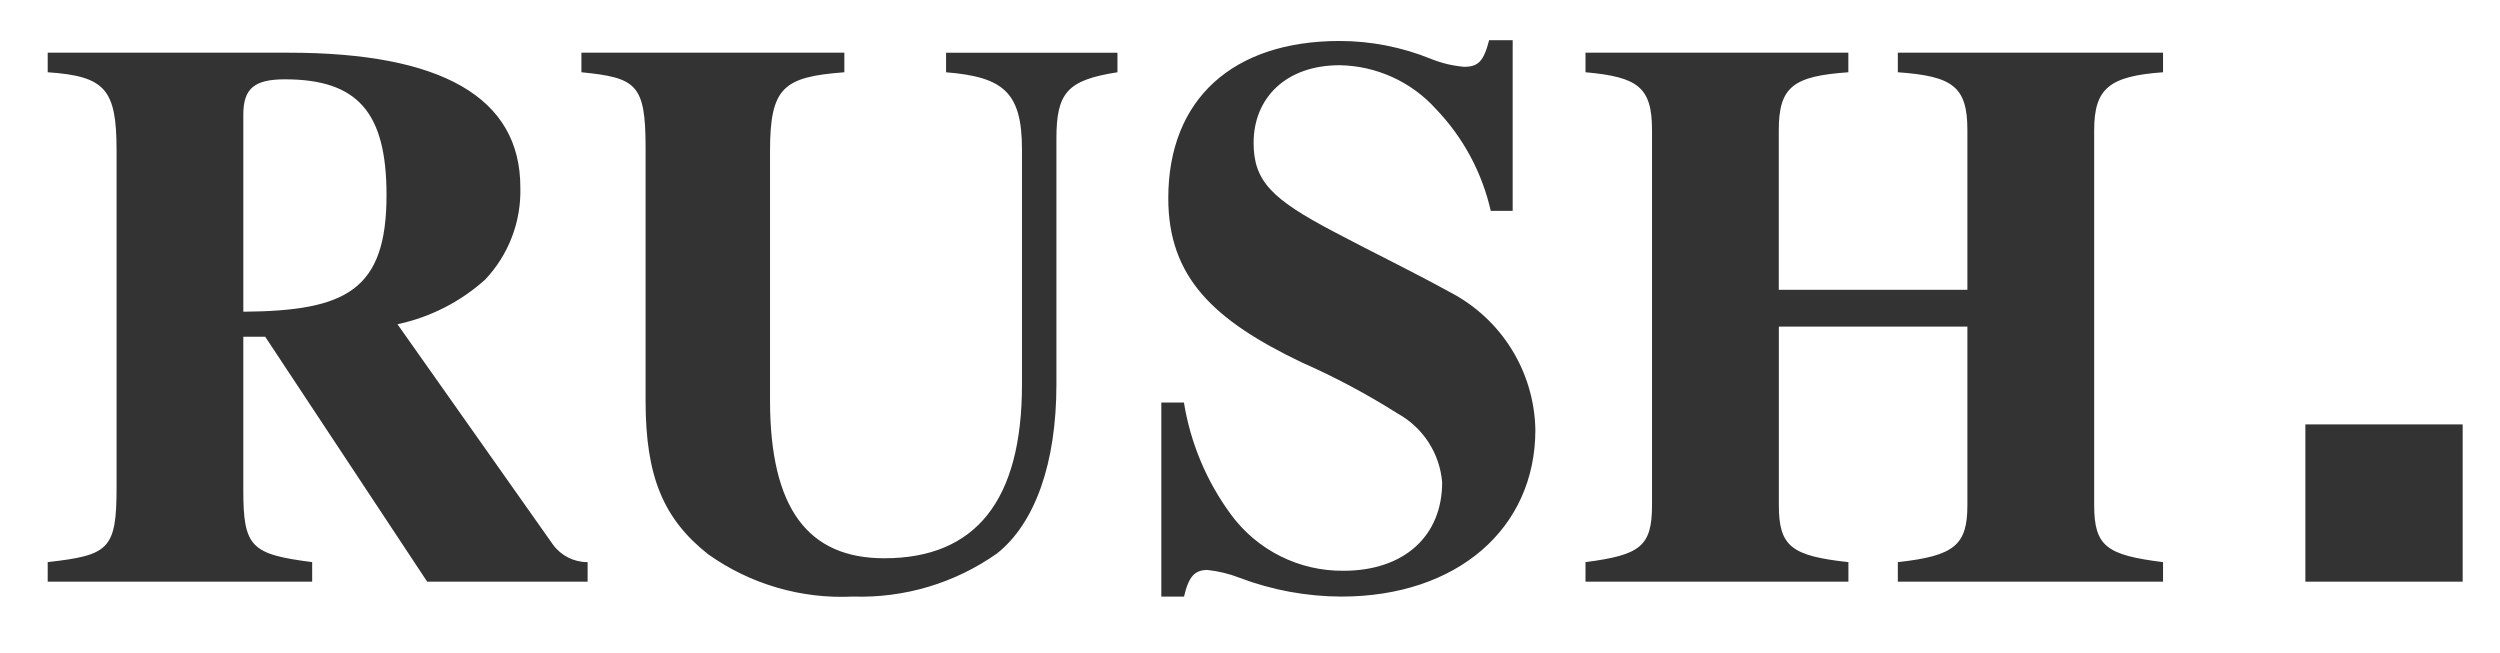
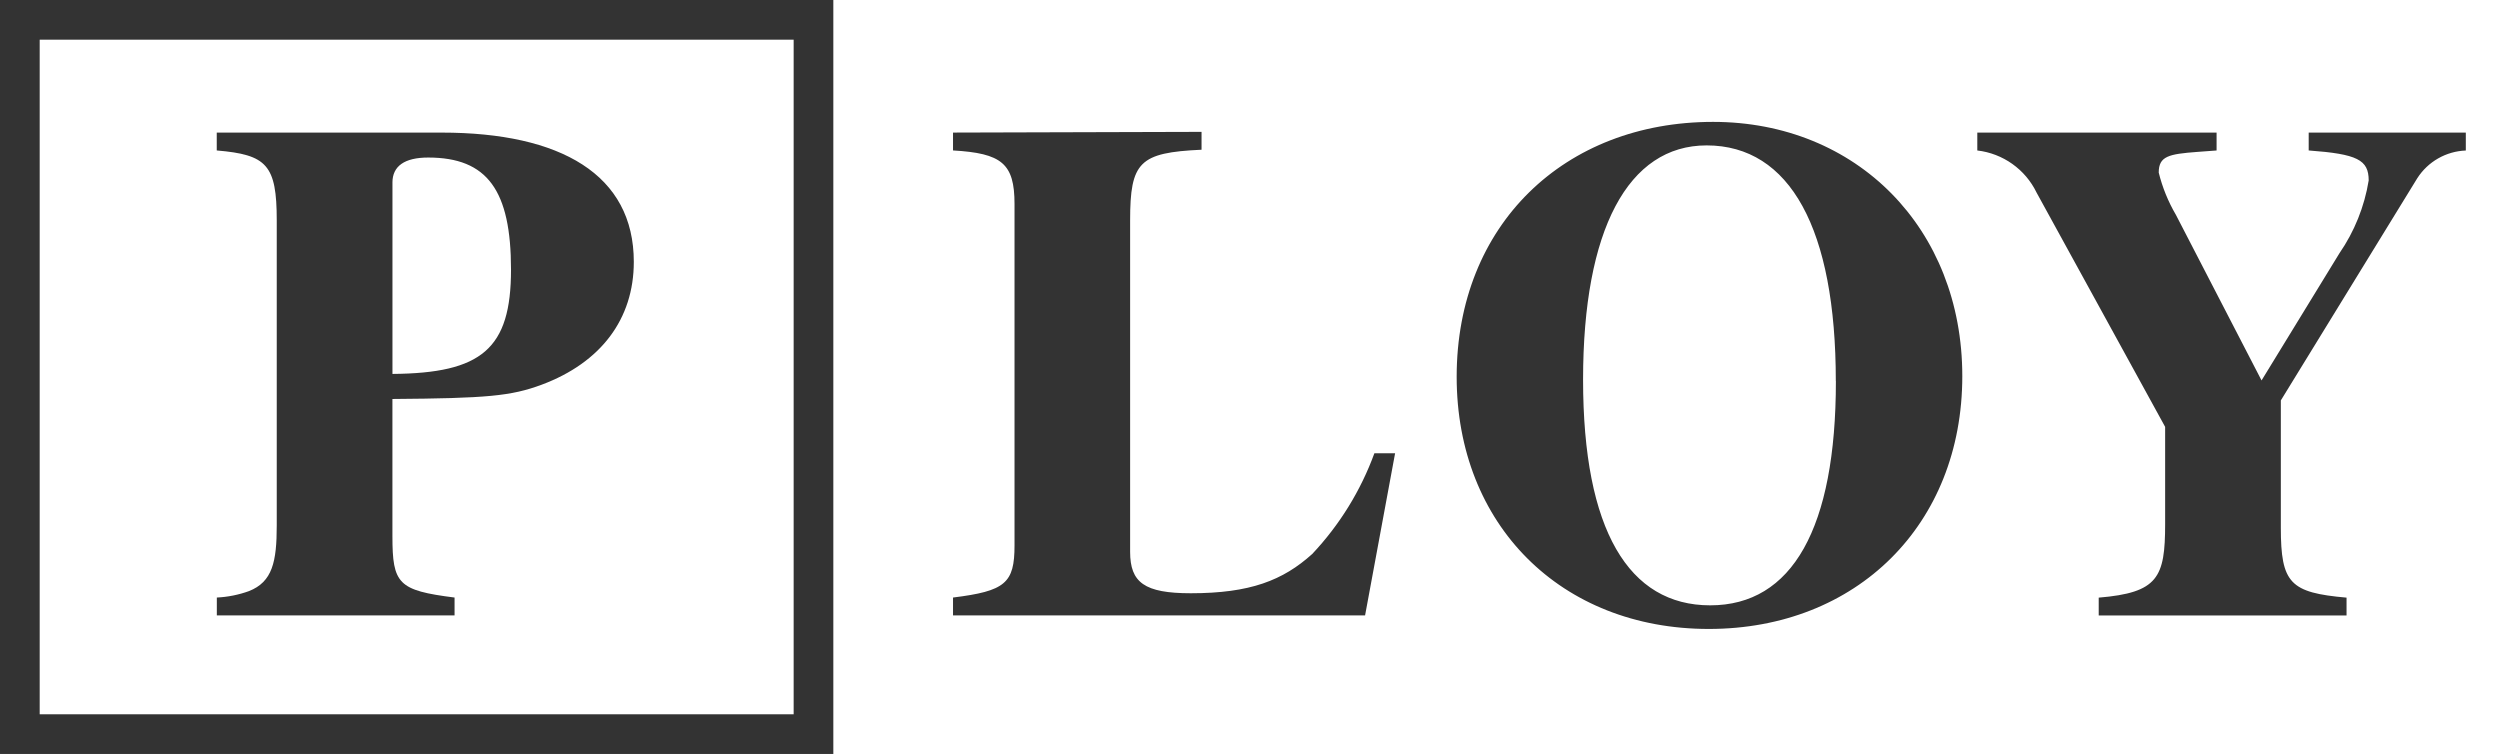
- <svg xmlns="http://www.w3.org/2000/svg" width="299.989" height="78.258" viewBox="0 0 115 30">
+ <svg xmlns="http://www.w3.org/2000/svg" width="299.993" height="90.474" viewBox="0 0 126 38">
  <defs>
    <style>
      .cls-1 {
        fill: #333;
        fill-rule: evenodd;
      }
+ 
+       .cls-2 {
+         fill: none;
+         stroke: #333;
+         stroke-width: 2px;
+       }
    </style>
  </defs>
-   <path id="Rush." class="cls-1" d="M27.031,26.758v-0.9a1.959,1.959,0,0,1-1.584-.792L18.284,14.915a8.753,8.753,0,0,0,4.032-2.052,5.929,5.929,0,0,0,1.62-4.248c0-4.139-3.636-6.191-10.655-6.191H2.194v0.9c2.664,0.18,3.168.792,3.168,3.6V22.438c0,2.844-.36,3.1-3.168,3.419v0.9H14.36v-0.9c-2.808-.36-3.168-0.684-3.168-3.312V15.491H12.2l7.451,11.267h7.379ZM11.193,5.269c0-1.188.5-1.62,1.908-1.62,3.348,0,4.679,1.512,4.679,5.327,0,4.391-1.872,5.327-6.587,5.363V5.269ZM51.4,2.425H43.519v0.9c2.664,0.216,3.492.936,3.492,3.564v10.8c0,5.327-2.124,7.991-6.335,7.991-3.492,0-5.255-2.268-5.255-7.271V6.96c0-2.952.612-3.42,3.419-3.636v-0.9H26.745v0.9c2.52,0.252,2.952.54,2.952,3.456V18.443c0,3.491.828,5.435,2.88,7.055a10.6,10.6,0,0,0,6.659,1.944,10.886,10.886,0,0,0,6.623-1.98c1.764-1.4,2.736-4.175,2.736-7.775V6.384c0-2.124.5-2.7,2.808-3.06v-0.9ZM69.583,9.7V1.849H68.5c-0.252.972-.5,1.224-1.152,1.224a5.283,5.283,0,0,1-1.512-.36,11.187,11.187,0,0,0-4.212-.828c-4.9,0-7.883,2.664-7.883,7.235,0,3.636,2.088,5.615,6.155,7.559a33.327,33.327,0,0,1,4.391,2.34,3.987,3.987,0,0,1,2.052,3.168c0,2.484-1.764,4.068-4.535,4.068a6.344,6.344,0,0,1-5.183-2.592,11.883,11.883,0,0,1-2.16-5.147H53.421v8.927h1.044c0.216-.936.5-1.224,1.08-1.224a5.713,5.713,0,0,1,1.476.36,13.341,13.341,0,0,0,4.679.864c5.327,0,8.927-3.132,8.927-7.667A7.279,7.279,0,0,0,66.7,13.44c-1.836-1.008-3.563-1.836-5.327-2.772-2.88-1.512-3.707-2.34-3.707-4.1C57.668,4.513,59.144,3,61.628,3a6.1,6.1,0,0,1,4.427,2.016A9.935,9.935,0,0,1,68.575,9.7h1.008ZM99.5,26.758v-0.9c-2.592-.324-3.168-0.72-3.168-2.628V5.988c0-1.944.72-2.484,3.168-2.664v-0.9h-12.2v0.9c2.52,0.18,3.2.648,3.2,2.664v7.343H81.824V5.988c0-2.016.684-2.484,3.2-2.664v-0.9H72.933v0.9c2.412,0.216,3.06.684,3.06,2.664V23.23c0,1.908-.54,2.3-3.06,2.628v0.9H85.027v-0.9c-2.628-.288-3.2-0.72-3.2-2.628V15.023H90.5V23.23c0,1.836-.576,2.34-3.2,2.628v0.9H99.5Zm13.783,0V19.522h-7.236v7.236h7.236Z" />
+   <path id="LOY" class="cls-1" d="M70.313,22.845H69.269a14.809,14.809,0,0,1-3.132,5.075c-1.476,1.332-3.132,1.98-6.119,1.98-2.34,0-3.06-.54-3.06-2.088V11.11c0-2.952.468-3.42,3.6-3.564v-0.9l-12.526.036v0.9c2.448,0.144,3.1.648,3.1,2.7V27.488c0,1.908-.468,2.3-3.1,2.628v0.9H68.8ZM98.9,18.957c0-7.451-5.327-12.814-12.562-12.814-7.487,0-12.922,5.183-12.922,12.85,0,7.451,5.255,12.706,12.706,12.706S98.9,26.444,98.9,18.957Zm-6.371.252c0,7.415-2.2,11.3-6.335,11.3-4.1,0-6.407-3.78-6.407-11.375,0-7.559,2.268-11.806,6.227-11.806C90.221,7.331,92.525,11.542,92.525,19.209ZM124.277,6.683h-7.919v0.9c2.448,0.18,3.024.468,3.024,1.512a9.023,9.023,0,0,1-1.476,3.672l-3.924,6.407-4.319-8.351A8.024,8.024,0,0,1,108.8,8.7c0-.828.5-0.936,1.944-1.044l0.972-.072v-0.9H99.656v0.9a3.807,3.807,0,0,1,2.988,2.124l6.479,11.806v4.9c0,2.7-.36,3.456-3.348,3.707v0.9h12.491v-0.9c-2.844-.252-3.312-0.72-3.312-3.527V20.181l6.875-11.195a3.041,3.041,0,0,1,2.448-1.4v-0.9Z" />
+   <path id="P" class="cls-1" d="M10.924,6.683v0.9c2.52,0.216,3.024.72,3.024,3.528V26.48c0,1.836-.216,2.844-1.4,3.312a5.555,5.555,0,0,1-1.62.324v0.9H22.91v-0.9c-2.844-.36-3.132-0.684-3.132-3.1V20.109c4.751-.036,5.975-0.144,7.523-0.72,2.988-1.116,4.643-3.312,4.643-6.191,0-4.391-3.672-6.515-9.683-6.515H10.924ZM19.779,9.2c0-.828.612-1.26,1.8-1.26,2.988,0,4.176,1.656,4.176,5.651s-1.476,5.219-5.975,5.255V9.2Z" />
+   <rect class="cls-2" x="1" y="1" width="40" height="36" />
</svg>
